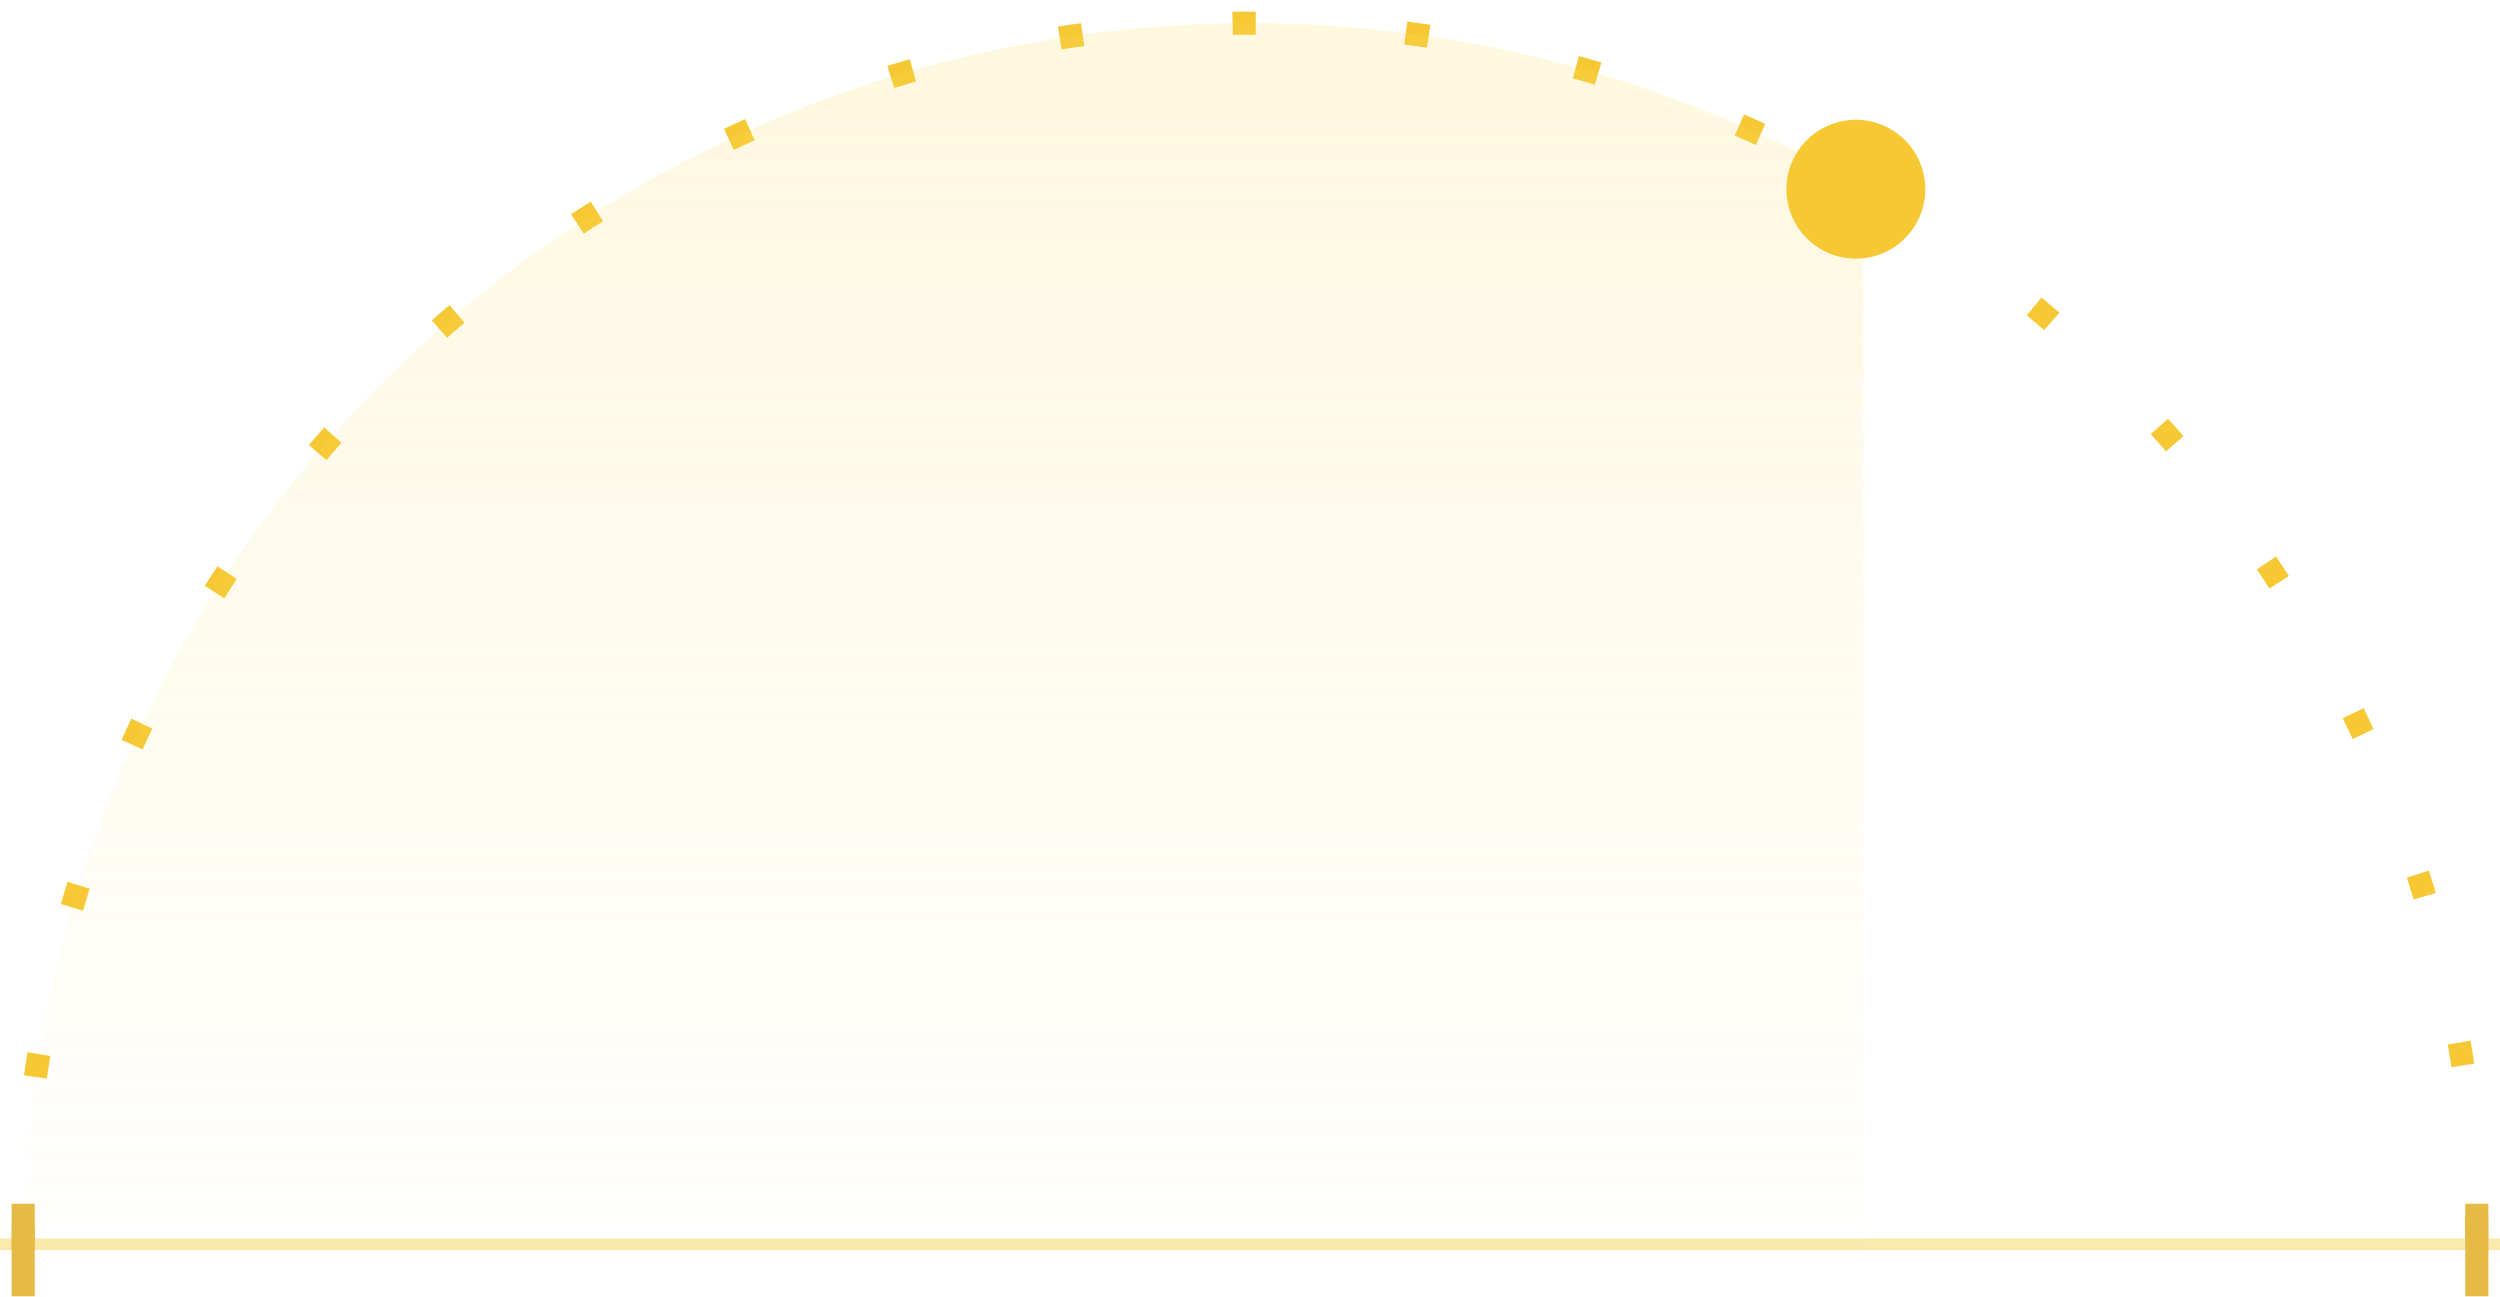
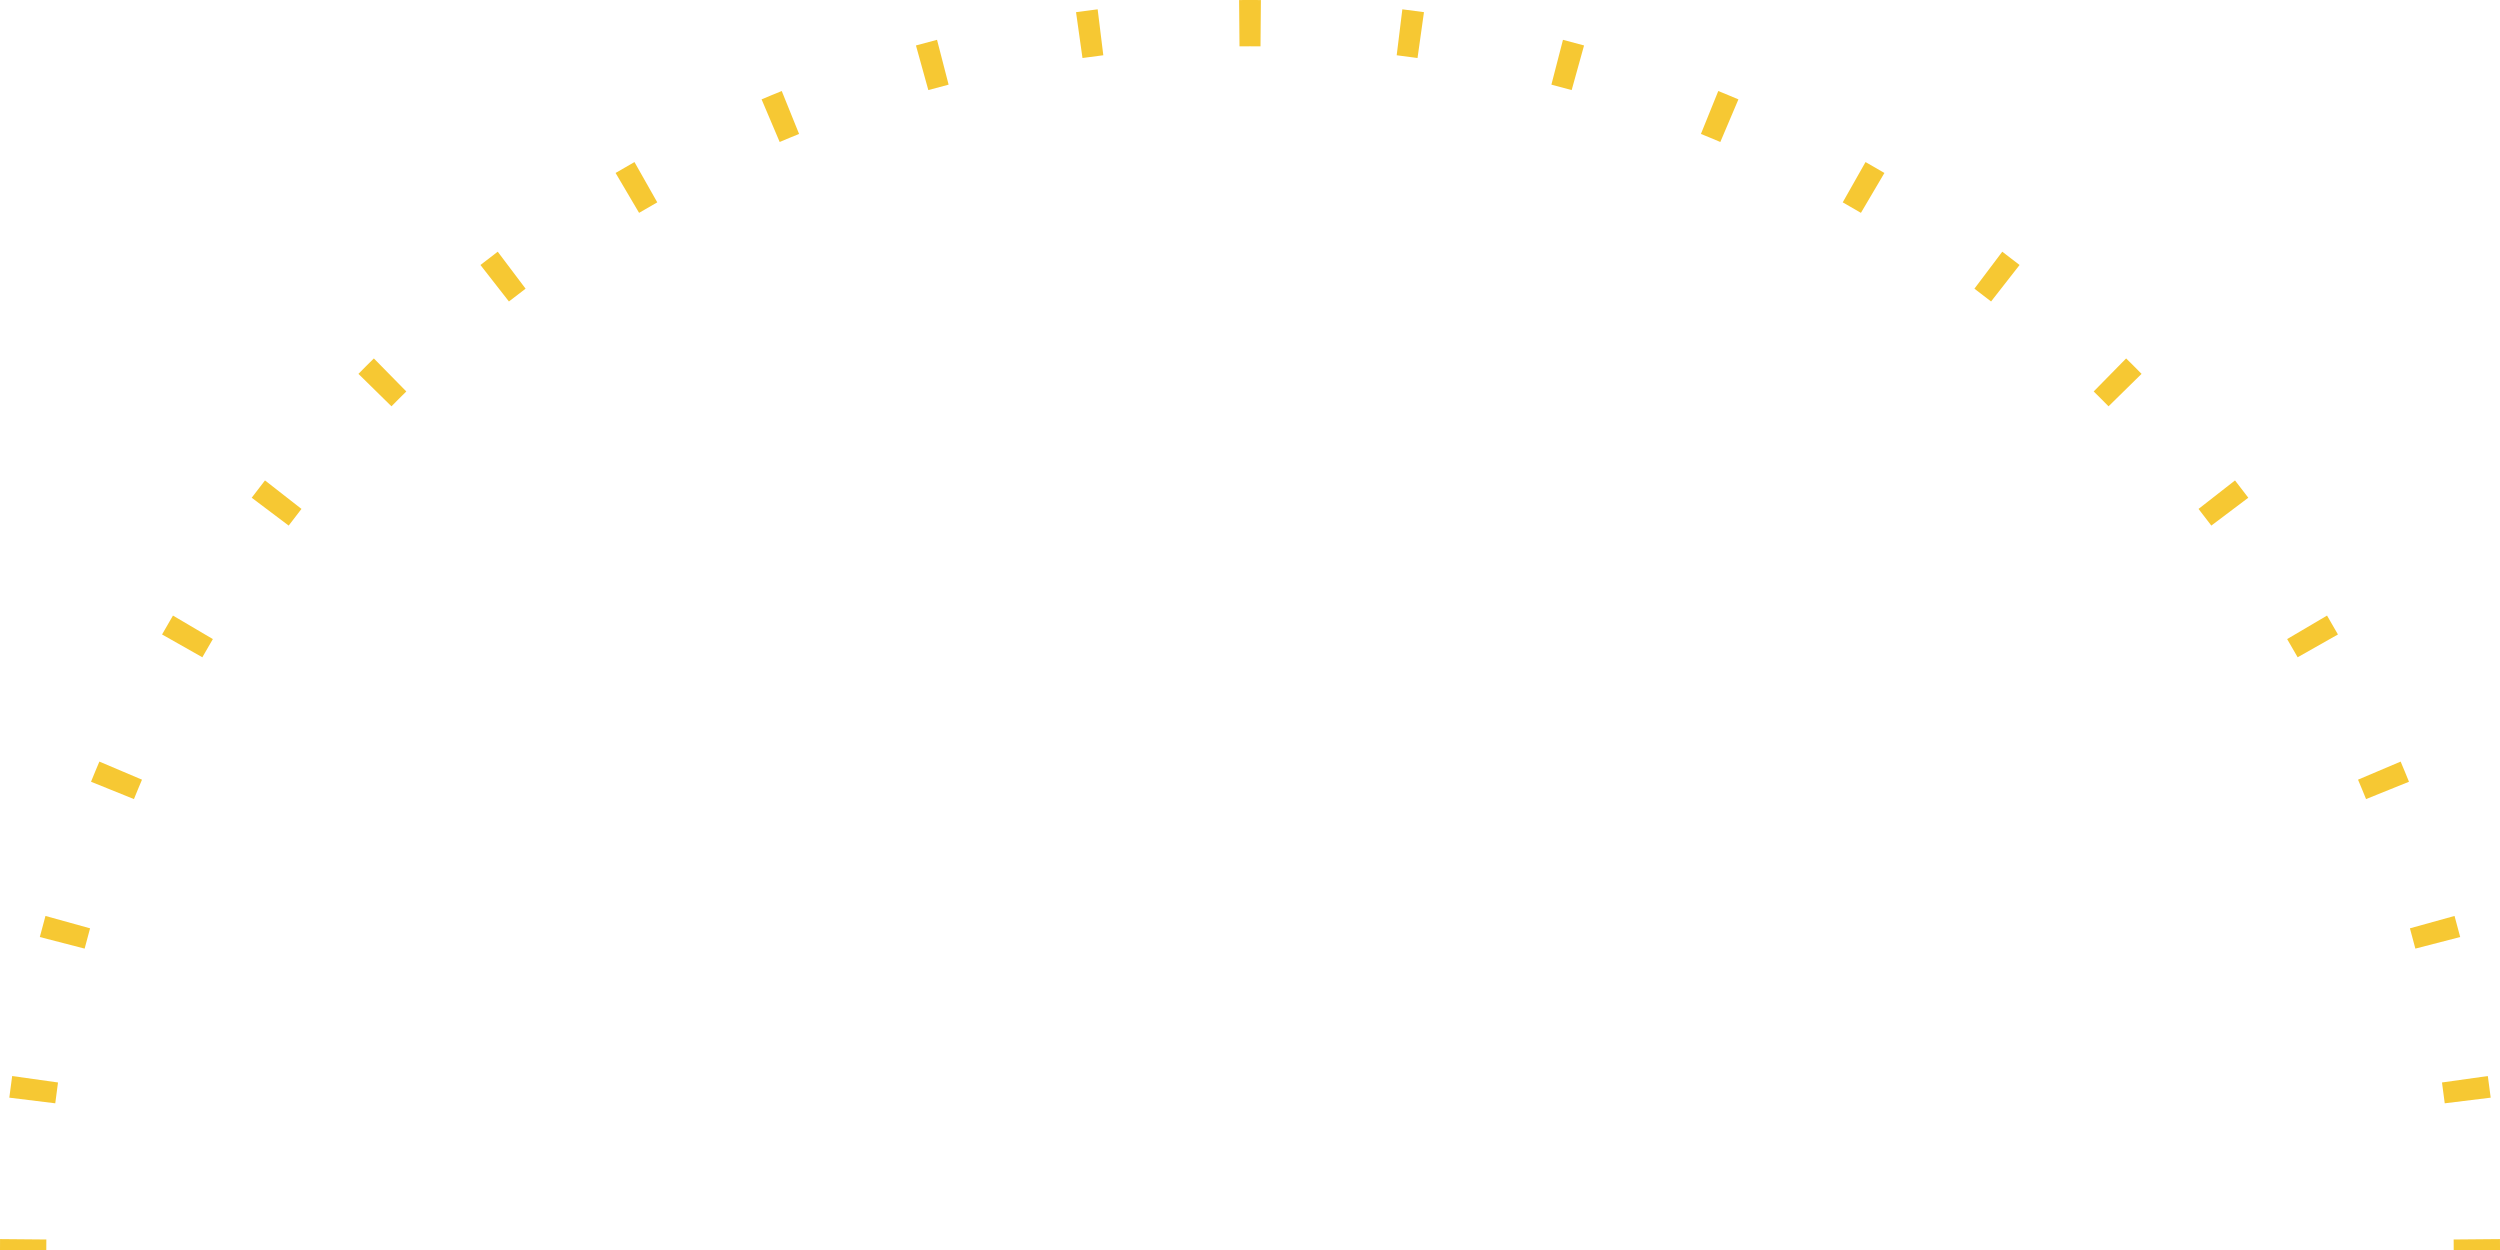
- <svg xmlns="http://www.w3.org/2000/svg" width="216" height="112" viewBox="0 0 216 112" fill="none">
-   <path d="M2 108C2 94.08 4.742 80.296 10.069 67.436C15.396 54.575 23.204 42.89 33.047 33.047C42.89 23.204 54.575 15.396 67.436 10.069C80.296 4.742 94.08 2 108 2C121.92 2 135.704 4.742 148.565 10.069C161.425 15.396 173.11 23.204 182.953 33.047C192.796 42.89 200.604 54.575 205.931 67.436C211.258 80.296 214 94.08 214 108" stroke="#F6C833" stroke-width="2" stroke-dasharray="2 13" />
-   <path d="M10.069 67.436C4.742 80.296 2 94.08 2 108L161 108V16.201C157.002 13.893 152.848 11.843 148.565 10.069C135.704 4.742 121.92 2 108 2C94.08 2 80.296 4.742 67.436 10.069C54.575 15.396 42.89 23.204 33.047 33.047C23.204 42.89 15.396 54.575 10.069 67.436Z" fill="url(#paint0_linear_0_1)" />
-   <line opacity="0.4" x1="-4.37114e-08" y1="107.5" x2="216" y2="107.5" stroke="#F6C833" />
-   <path d="M166.143 14.796C167 17.997 165.101 21.287 161.902 22.144C158.7 23.002 155.411 21.102 154.553 17.901C153.695 14.7 155.595 11.41 158.796 10.553C161.995 9.695 165.285 11.595 166.143 14.796Z" fill="#F6C833" />
-   <line x1="214" y1="112" x2="214" y2="104" stroke="#E5BB46" stroke-width="2" />
-   <line x1="2" y1="112" x2="2" y2="104" stroke="#E5BB46" stroke-width="2" />
-   <defs>
-     <linearGradient id="paint0_linear_0_1" x1="161" y1="2" x2="161" y2="110" gradientUnits="userSpaceOnUse">
-       <stop stop-color="#FBDB60" stop-opacity="0.2" />
-       <stop offset="1" stop-color="#FBDB60" stop-opacity="0" />
-     </linearGradient>
-   </defs>
+ <svg xmlns="http://www.w3.org/2000/svg" width="216" height="108" viewBox="0 0 216 108" fill="none">
+   <path fill-rule="evenodd" clip-rule="evenodd" d="M108 4C107.697 4 107.395 4.001 107.092 4.004L107.058 0.004C107.372 0.001 107.686 -2.38387e-07 108 0C108.314 2.3845e-07 108.629 0.001 108.943 0.004L108.908 4.004C108.605 4.001 108.303 4 108 4ZM95.326 4.775C94.725 4.849 94.125 4.928 93.526 5.012L92.969 1.051C93.591 0.964 94.214 0.882 94.838 0.805L95.326 4.775ZM122.474 5.012C121.875 4.928 121.275 4.849 120.674 4.775L121.162 0.805C121.786 0.882 122.409 0.964 123.031 1.051L122.474 5.012ZM81.96 7.313C81.375 7.464 80.79 7.621 80.207 7.782L79.138 3.928C79.744 3.76 80.351 3.597 80.959 3.44L81.96 7.313ZM135.793 7.782C135.21 7.621 134.625 7.464 134.04 7.313L135.041 3.44C135.649 3.597 136.256 3.76 136.862 3.928L135.793 7.782ZM69.041 11.573C68.761 11.686 68.481 11.801 68.201 11.916C67.921 12.032 67.642 12.149 67.364 12.268L65.801 8.585C66.09 8.463 66.38 8.341 66.67 8.221C66.961 8.101 67.251 7.982 67.543 7.864L69.041 11.573ZM147.799 11.916C147.52 11.801 147.24 11.686 146.959 11.573L148.458 7.864C148.749 7.982 149.04 8.101 149.33 8.221C149.62 8.341 149.91 8.463 150.199 8.586L148.636 12.268C148.358 12.149 148.079 12.032 147.799 11.916ZM56.788 17.483C56.261 17.781 55.737 18.084 55.216 18.39L53.186 14.944C53.727 14.625 54.271 14.311 54.818 14.002L56.788 17.483ZM160.784 18.391C160.263 18.084 159.739 17.781 159.212 17.483L161.182 14.002C161.729 14.311 162.273 14.625 162.814 14.944L160.784 18.391ZM45.411 24.942C44.928 25.306 44.448 25.674 43.971 26.047L41.509 22.895C42.004 22.508 42.502 22.125 43.004 21.747L45.411 24.942ZM172.029 26.047C171.552 25.674 171.072 25.306 170.589 24.942L172.996 21.747C173.498 22.125 173.996 22.508 174.492 22.895L172.029 26.047ZM35.105 33.822C34.89 34.034 34.675 34.247 34.461 34.461C34.247 34.675 34.034 34.89 33.822 35.105L30.969 32.302C31.189 32.078 31.41 31.855 31.633 31.632C31.855 31.41 32.078 31.189 32.302 30.969L35.105 33.822ZM181.539 34.461C181.325 34.247 181.11 34.034 180.895 33.822L183.698 30.969C183.922 31.189 184.145 31.41 184.368 31.633C184.59 31.855 184.811 32.078 185.031 32.302L182.178 35.105C181.966 34.89 181.753 34.675 181.539 34.461ZM26.047 43.971C25.674 44.448 25.306 44.928 24.942 45.411L21.747 43.004C22.125 42.502 22.508 42.004 22.895 41.508L26.047 43.971ZM191.058 45.411C190.694 44.928 190.326 44.448 189.953 43.971L193.105 41.509C193.492 42.004 193.875 42.502 194.253 43.004L191.058 45.411ZM18.391 55.216C18.084 55.737 17.781 56.261 17.483 56.788L14.002 54.818C14.311 54.271 14.625 53.727 14.944 53.186L18.391 55.216ZM198.517 56.788C198.219 56.261 197.917 55.737 197.609 55.216L201.056 53.186C201.375 53.727 201.689 54.271 201.998 54.818L198.517 56.788ZM12.268 67.364C12.149 67.642 12.032 67.921 11.916 68.201C11.801 68.48 11.686 68.76 11.573 69.041L7.864 67.543C7.982 67.251 8.101 66.96 8.221 66.67C8.341 66.38 8.463 66.09 8.586 65.801L12.268 67.364ZM204.084 68.201C203.968 67.921 203.851 67.642 203.733 67.364L207.415 65.801C207.537 66.09 207.659 66.38 207.779 66.67C207.899 66.96 208.018 67.251 208.136 67.543L204.427 69.041C204.314 68.76 204.199 68.481 204.084 68.201ZM7.782 80.207C7.621 80.79 7.464 81.375 7.313 81.96L3.44 80.959C3.597 80.351 3.76 79.744 3.928 79.138L7.782 80.207ZM208.687 81.96C208.536 81.375 208.379 80.79 208.218 80.207L212.072 79.138C212.24 79.744 212.403 80.351 212.56 80.959L208.687 81.96ZM5.012 93.526C4.928 94.125 4.849 94.725 4.775 95.326L0.805 94.838C0.882 94.214 0.964 93.591 1.051 92.969L5.012 93.526ZM211.225 95.326C211.151 94.725 211.072 94.125 210.988 93.526L214.949 92.969C215.036 93.591 215.118 94.214 215.195 94.838L211.225 95.326ZM4.004 107.092C4.001 107.395 4 107.697 4 108H0C0 107.686 0.001 107.371 0.004 107.057L4.004 107.092ZM212 108C212 107.697 211.999 107.395 211.996 107.092L215.996 107.057C215.998 107.271 215.999 107.484 216 107.698C216 107.799 216 107.899 216 108H212Z" fill="#F6C833" />
</svg>
